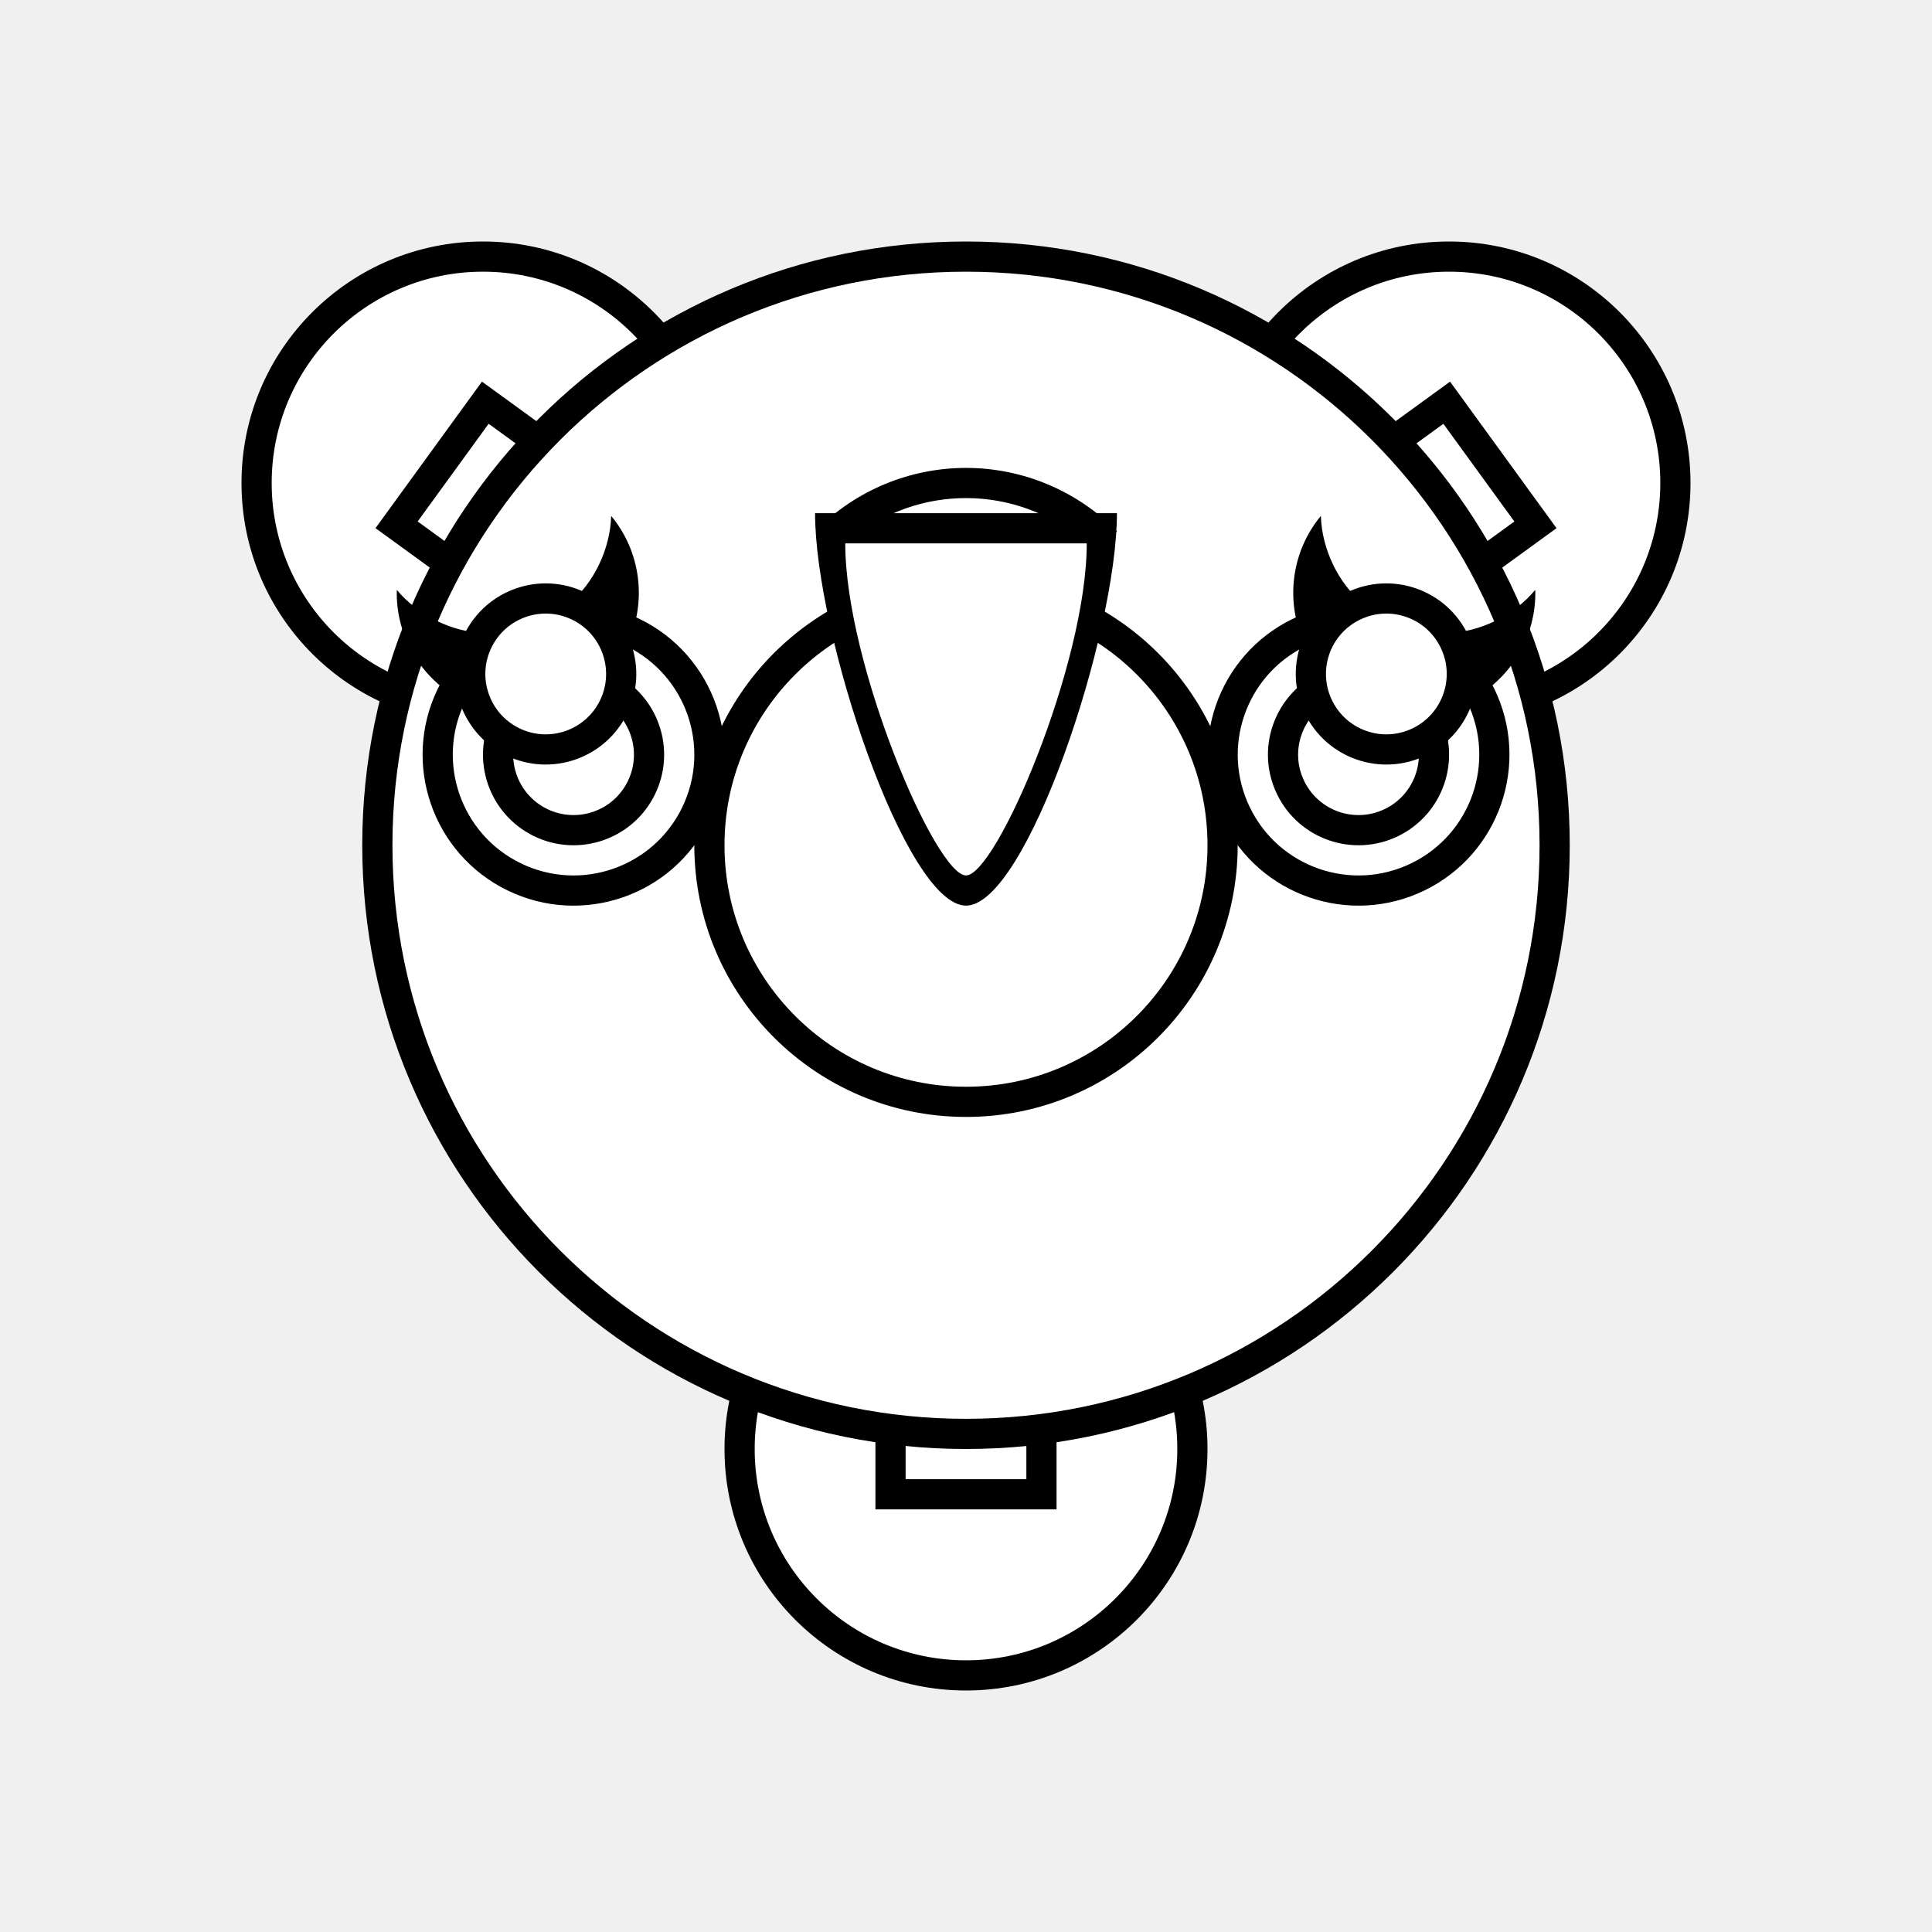
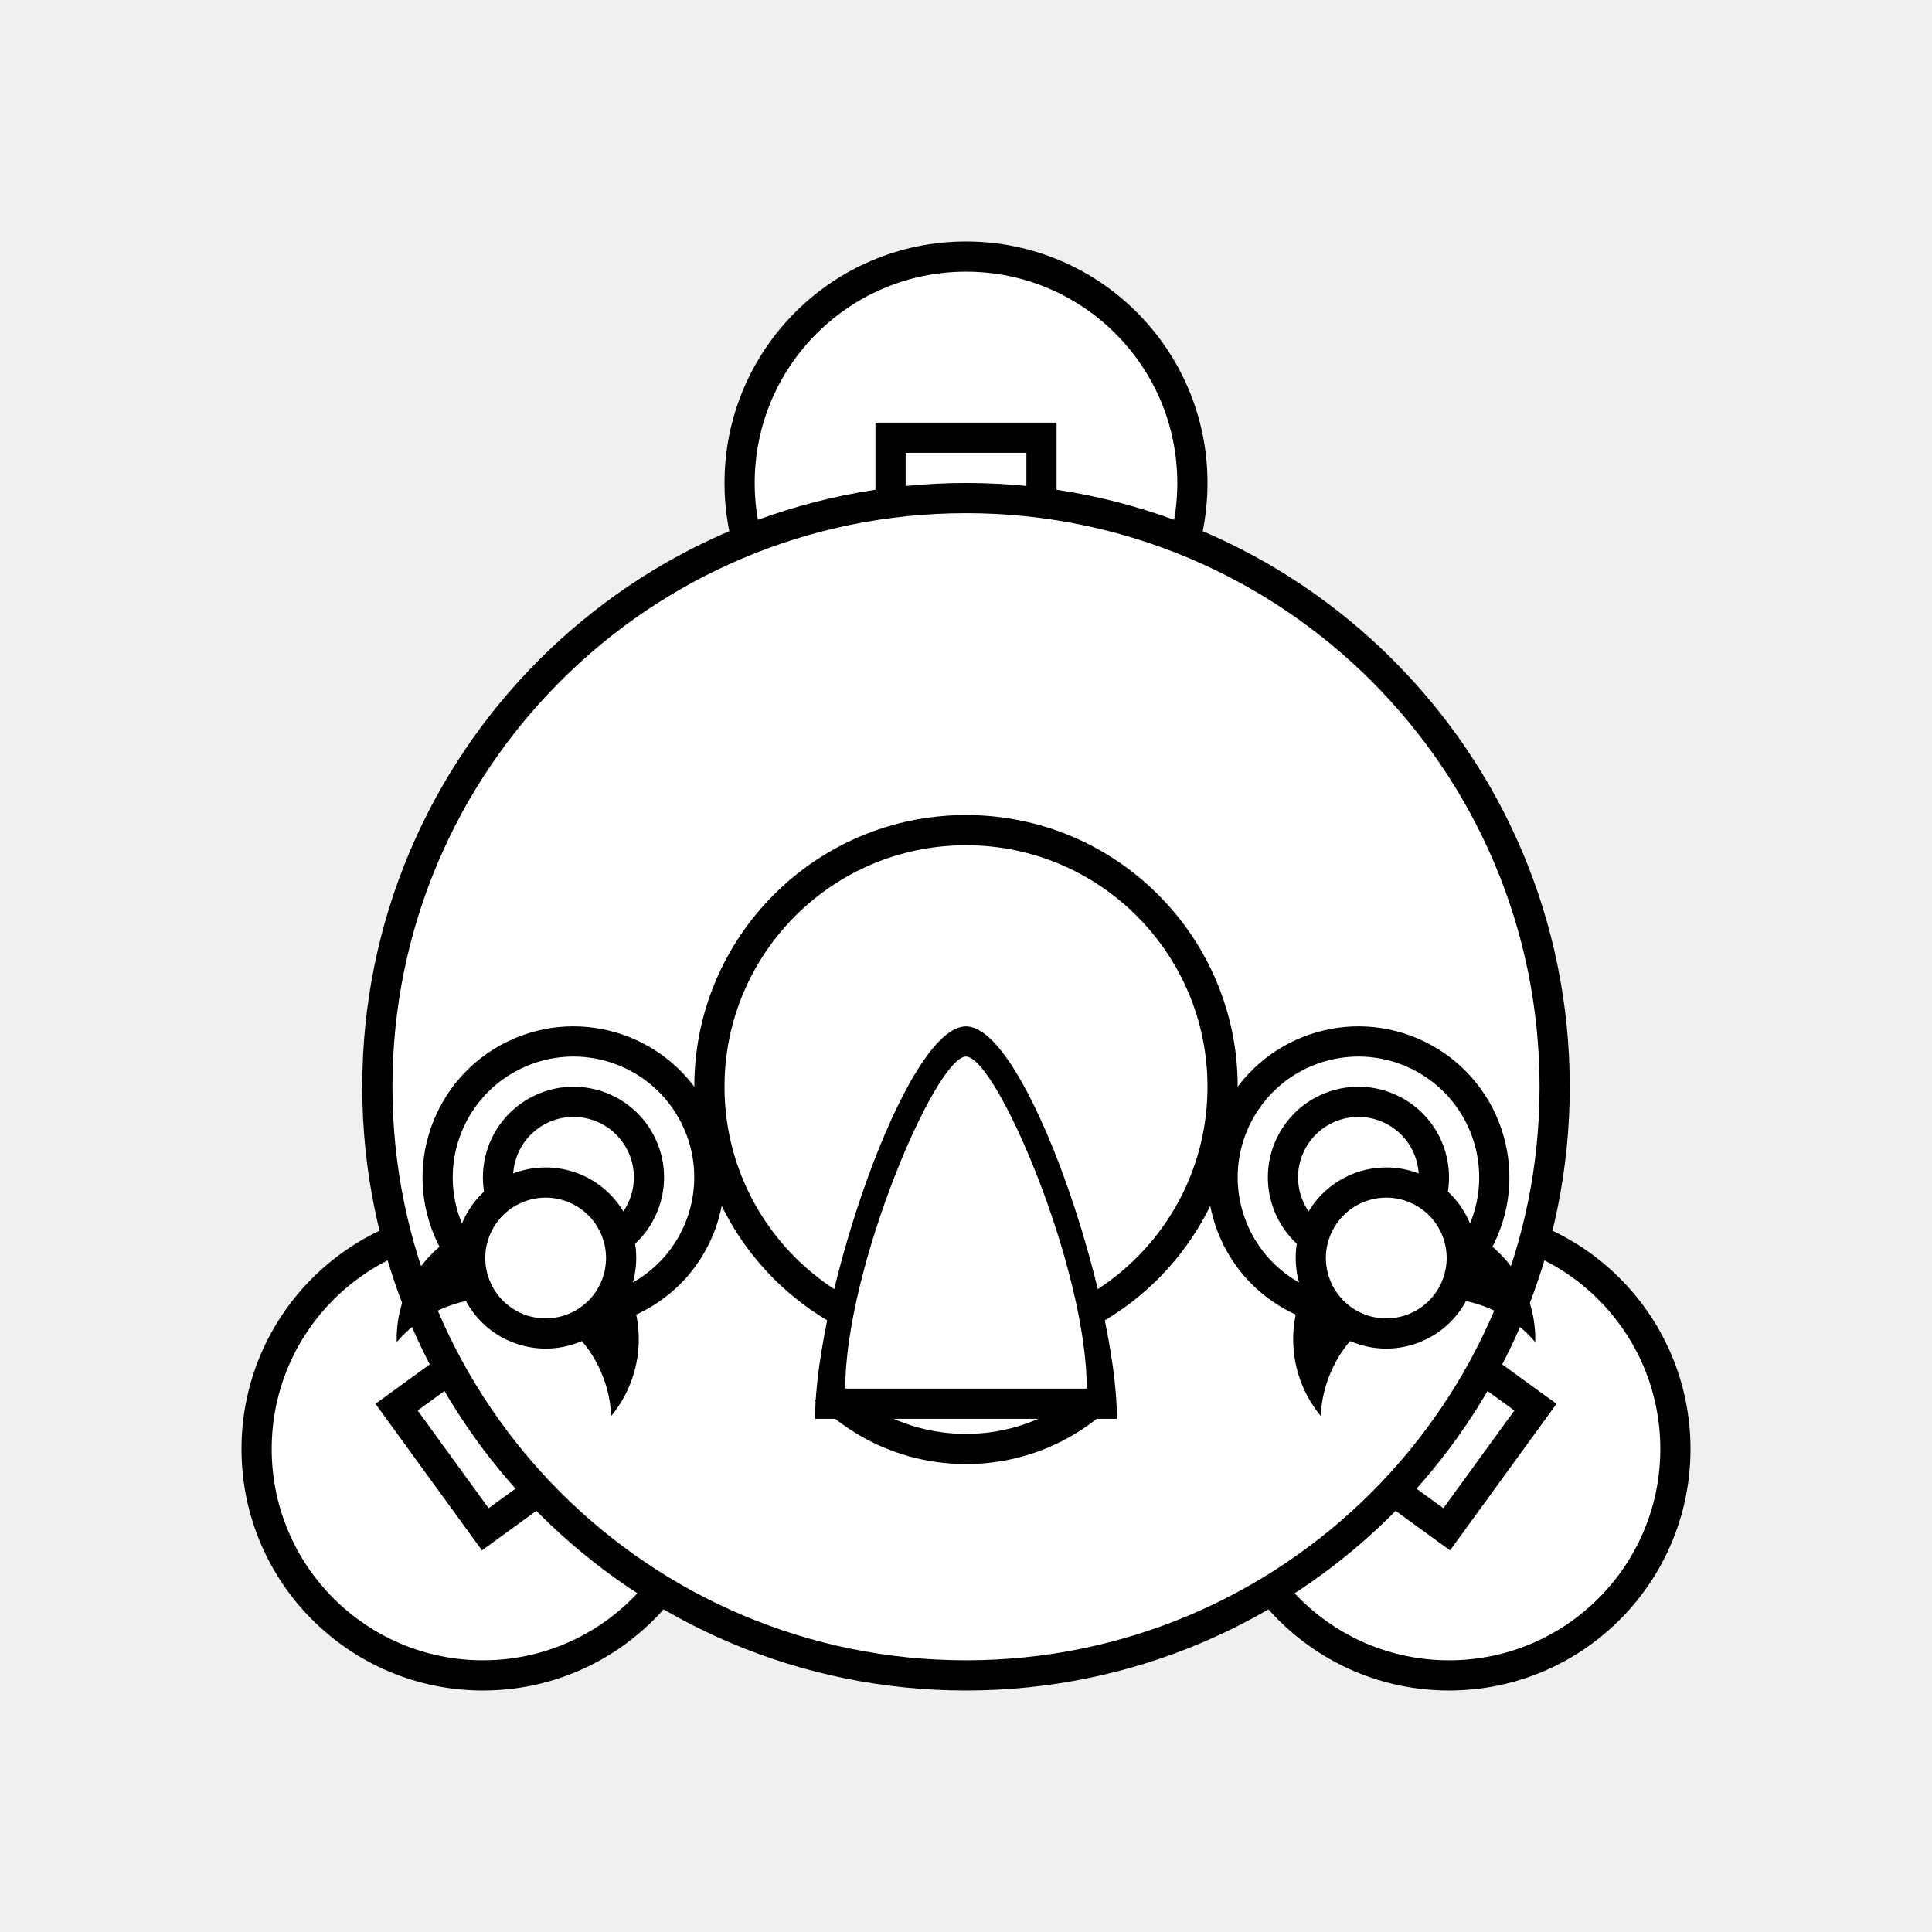
<svg xmlns="http://www.w3.org/2000/svg" width="64" height="64" id="svg2" version="1.1">
  <defs id="defs4">
    </defs>
  <g id="layer1" transform="translate(-236.0714,-621.8622)">
-     <path style="fill:#000000;fill-opacity:1;stroke:none" id="path3115" d="M 24,16 A 8,8 0 1 1 8,16 8,8 0 1 1 24,16 z" transform="translate(236.0714,621.8622)" />
-     <path transform="translate(236.0714,621.8622)" d="M 23,16 A 7,7 0 1 1 9,16 7,7 0 1 1 23,16 z" id="path3117" style="fill:#ffffff;fill-opacity:1;stroke:none" />
-     <path transform="translate(268.0714,621.8622)" style="fill:#000000;fill-opacity:1;stroke:none" id="path3115-9" d="M 24,16 A 8,8 0 1 1 8,16 8,8 0 1 1 24,16 z" />
-     <path transform="translate(268.0714,621.8622)" d="M 23,16 A 7,7 0 1 1 9,16 7,7 0 1 1 23,16 z" id="path3117-0" style="fill:#ffffff;fill-opacity:1;stroke:none" />
-     <path d="M 24,16 A 8,8 0 1 1 8,16 8,8 0 1 1 24,16 z" id="path3908" style="fill:#000000;fill-opacity:1;stroke:none" transform="translate(252.0714,653.8622)" />
-     <path style="fill:#ffffff;fill-opacity:1;stroke:none" id="path3910" d="M 23,16 A 7,7 0 1 1 9,16 7,7 0 1 1 23,16 z" transform="translate(252.0714,653.8622)" />
-     <g id="g3927">
-       <rect y="666.862" x="265.071" height="5" width="6" id="rect3923" style="fill:#000000;fill-opacity:1;stroke:none" />
-       <rect style="fill:#ffffff;fill-opacity:1;stroke:none" id="rect3925" width="4" height="3" x="266.071" y="667.862" />
-     </g>
-     <g id="g3943" transform="matrix(-0.5877853,0.809017,-0.809017,-0.5877853,951.3895,814.9673)">
-       <rect style="fill:#000000;fill-opacity:1;stroke:none" id="rect3945" width="6" height="5" x="265.071" y="666.862" />
-       <rect y="667.862" x="266.071" height="3" width="4" id="rect3947" style="fill:#ffffff;fill-opacity:1;stroke:none" />
-     </g>
-     <g id="g3931" transform="matrix(-0.5877853,-0.809017,0.809017,-0.5877853,-100.1097,1248.716)">
-       <rect style="fill:#000000;fill-opacity:1;stroke:none" id="rect3933" width="6" height="5" x="265.071" y="666.862" />
-       <rect y="667.862" x="266.071" height="3" width="4" id="rect3935" style="fill:#ffffff;fill-opacity:1;stroke:none" />
-     </g>
-     <path transform="matrix(2.5,0,0,2.5,228.0714,609.8622)" style="fill:#000000;fill-opacity:1;stroke:none" id="path3115-8" d="M 24,16 A 8,8 0 1 1 8,16 8,8 0 1 1 24,16 z" />
-     <path transform="translate(252.0714,633.8622)" d="m 35,16 a 19,19 0 1 1 -38,0 19,19 0 1 1 38,0 z" id="path3117-5" style="fill:#ffffff;fill-opacity:1;stroke:none" />
-     <path style="fill:#000000;fill-opacity:1;stroke:none" id="path3991" d="m 23.034,15.067 a 7,7 0 0 1 9.968,0.036 L 28,20 z" transform="translate(240.0714,624.3622)" />
-     <path style="fill:#000000;fill-opacity:1;stroke:none" id="path4033" d="m 41,24 a 9,9 0 1 1 -18,0 9,9 0 1 1 18,0 z" transform="translate(236.0714,625.8622)" />
-     <path transform="translate(240.0714,624.3622)" d="m 24.193,15.362 a 6,6 0 0 1 7.662,0.04 L 28,20 z" id="path3993" style="fill:#ffffff;fill-opacity:1;stroke:none" />
-     <path transform="translate(236.0714,625.8622)" d="m 40,24 a 8,8 0 1 1 -16,0 8,8 0 1 1 16,0 z" id="path4035" style="fill:#ffffff;fill-opacity:1;stroke:none" />
-     <path style="fill:#000000;fill-opacity:1;stroke:none" d="m 27,17 10,0 c 0,4 -3,13 -5,13 -2,0 -5,-9 -5,-13 z" id="path3987" transform="translate(236.0714,621.8622)" />
-     <path transform="translate(236.0714,621.8622)" id="path3989" d="m 28,18 8,0 c 0,4 -3,11 -4,11 -1,0 -4,-7 -4,-11 z" style="fill:#ffffff;fill-opacity:1;stroke:none" />
-     <g id="g4075" transform="matrix(0.8989973,0.4379541,-0.4379541,0.8989973,309.9578,-45.93682)">
-       <g transform="translate(11,2)" id="g4055">
-         <path style="fill:#000000;fill-opacity:1;stroke:none" id="path4051" d="m 22,23 a 5,5 0 1 1 -10,0 5,5 0 1 1 10,0 z" transform="translate(226.0714,621.8622)" />
-         <path transform="translate(226.0714,621.8622)" d="m 21,23 a 4,4 0 1 1 -8,0 4,4 0 1 1 8,0 z" id="path4053" style="fill:#ffffff;fill-opacity:1;stroke:none" />
+     <g id="g3029" transform="matrix(-1,0,0,-1,536.1429,1307.724)">
+       <path transform="translate(236.0714,621.8622)" d="m 24,16 c 0,4.418 -3.582,8 -8,8 -4.418,0 -8,-3.582 -8,-8 0,-4.418 3.582,-8 8,-8 4.418,0 8,3.582 8,8 z" id="path3115" style="fill:#000000;fill-opacity:1;stroke:none" />
+       <path style="fill:#ffffff;fill-opacity:1;stroke:none" id="path3117" d="m 23,16 c 0,3.866 -3.134,7 -7,7 -3.866,0 -7,-3.134 -7,-7 0,-3.866 3.134,-7 7,-7 3.866,0 7,3.134 7,7 z" transform="translate(236.0714,621.8622)" />
+       <path d="m 24,16 c 0,4.418 -3.582,8 -8,8 -4.418,0 -8,-3.582 -8,-8 0,-4.418 3.582,-8 8,-8 4.418,0 8,3.582 8,8 z" id="path3115-9" style="fill:#000000;fill-opacity:1;stroke:none" transform="translate(268.0714,621.8622)" />
+       <path style="fill:#ffffff;fill-opacity:1;stroke:none" id="path3117-0" d="m 23,16 c 0,3.866 -3.134,7 -7,7 -3.866,0 -7,-3.134 -7,-7 0,-3.866 3.134,-7 7,-7 3.866,0 7,3.134 7,7 z" transform="translate(268.0714,621.8622)" />
+       <path transform="translate(252.0714,653.8622)" style="fill:#000000;fill-opacity:1;stroke:none" id="path3908" d="m 24,16 c 0,4.418 -3.582,8 -8,8 -4.418,0 -8,-3.582 -8,-8 0,-4.418 3.582,-8 8,-8 4.418,0 8,3.582 8,8 z" />
+       <path transform="translate(252.0714,653.8622)" d="m 23,16 c 0,3.866 -3.134,7 -7,7 -3.866,0 -7,-3.134 -7,-7 0,-3.866 3.134,-7 7,-7 3.866,0 7,3.134 7,7 z" id="path3910" style="fill:#ffffff;fill-opacity:1;stroke:none" />
+       <g id="g3927">
+         <rect style="fill:#000000;fill-opacity:1;stroke:none" id="rect3923" width="6" height="5" x="265.071" y="666.862" />
+         <rect y="667.862" x="266.071" height="3" width="4" id="rect3925" style="fill:#ffffff;fill-opacity:1;stroke:none" />
      </g>
-       <path id="path4041" d="m 251.728,639.206 c 0.227,0.502 0.344,1.07 0.344,1.656 0,2.209 -1.791,4 -4,4 -0.587,0 -1.154,-0.117 -1.656,-0.344 0.627,1.388 2.034,2.344 3.656,2.344 2.209,0 4,-1.791 4,-4 0,-1.623 -0.955,-3.029 -2.344,-3.656 z" style="fill:#000000;fill-opacity:1;stroke:none" />
-       <g transform="translate(12,3)" id="g4071">
-         <path style="fill:#000000;fill-opacity:1;stroke:none" id="path4067" d="m 20,23 a 3,3 0 1 1 -6,0 3,3 0 1 1 6,0 z" transform="translate(225.0714,620.8622)" />
-         <path transform="translate(225.0714,620.8622)" d="m 19,23 a 2,2 0 1 1 -4,0 2,2 0 1 1 4,0 z" id="path4069" style="fill:#ffffff;fill-opacity:1;stroke:none" />
+       <g transform="matrix(-0.5877853,0.809017,-0.809017,-0.5877853,951.3895,814.9673)" id="g3943">
+         <rect y="666.862" x="265.071" height="5" width="6" id="rect3945" style="fill:#000000;fill-opacity:1;stroke:none" />
+         <rect style="fill:#ffffff;fill-opacity:1;stroke:none" id="rect3947" width="4" height="3" x="266.071" y="667.862" />
      </g>
-       <path style="fill:#000000;fill-opacity:1;stroke:none" id="path4049" d="m 20,23 a 3,3 0 1 1 -6,0 3,3 0 1 1 6,0 z" transform="translate(235.0714,621.8622)" />
-       <path transform="translate(235.0714,621.8622)" d="m 19,23 a 2,2 0 1 1 -4,0 2,2 0 1 1 4,0 z" id="path4047" style="fill:#ffffff;fill-opacity:1;stroke:none" />
-     </g>
-     <g transform="matrix(-0.8989973,0.4379541,0.4379541,0.8989973,226.1873,-45.93682)" id="g4126">
-       <g id="g4128" transform="translate(11,2)">
-         <path transform="translate(226.0714,621.8622)" d="m 22,23 c 0,2.761 -2.239,5 -5,5 -2.761,0 -5,-2.239 -5,-5 0,-2.761 2.239,-5 5,-5 2.761,0 5,2.239 5,5 z" id="path4130" style="fill:#000000;fill-opacity:1;stroke:none" />
-         <path style="fill:#ffffff;fill-opacity:1;stroke:none" id="path4132" d="m 21,23 c 0,2.209 -1.791,4 -4,4 -2.209,0 -4,-1.791 -4,-4 0,-2.209 1.791,-4 4,-4 2.209,0 4,1.791 4,4 z" transform="translate(226.0714,621.8622)" />
+       <g transform="matrix(-0.5877853,-0.809017,0.809017,-0.5877853,-100.1097,1248.716)" id="g3931">
+         <rect y="666.862" x="265.071" height="5" width="6" id="rect3933" style="fill:#000000;fill-opacity:1;stroke:none" />
+         <rect style="fill:#ffffff;fill-opacity:1;stroke:none" id="rect3935" width="4" height="3" x="266.071" y="667.862" />
      </g>
-       <path style="fill:#000000;fill-opacity:1;stroke:none" d="m 251.728,639.206 c 0.227,0.502 0.344,1.07 0.344,1.656 0,2.209 -1.791,4 -4,4 -0.587,0 -1.154,-0.117 -1.656,-0.344 0.627,1.388 2.034,2.344 3.656,2.344 2.209,0 4,-1.791 4,-4 0,-1.623 -0.955,-3.029 -2.344,-3.656 z" id="path4134" />
-       <g id="g4136" transform="translate(12,3)">
-         <path transform="translate(225.0714,620.8622)" d="m 20,23 c 0,1.657 -1.343,3 -3,3 -1.657,0 -3,-1.343 -3,-3 0,-1.657 1.343,-3 3,-3 1.657,0 3,1.343 3,3 z" id="path4138" style="fill:#000000;fill-opacity:1;stroke:none" />
-         <path style="fill:#ffffff;fill-opacity:1;stroke:none" id="path4140" d="m 19,23 c 0,1.105 -0.895,2 -2,2 -1.105,0 -2,-0.895 -2,-2 0,-1.105 0.895,-2 2,-2 1.105,0 2,0.895 2,2 z" transform="translate(225.0714,620.8622)" />
+       <path d="m 24,16 c 0,4.418 -3.582,8 -8,8 -4.418,0 -8,-3.582 -8,-8 0,-4.418 3.582,-8 8,-8 4.418,0 8,3.582 8,8 z" id="path3115-8" style="fill:#000000;fill-opacity:1;stroke:none" transform="matrix(2.5,0,0,2.5,228.0714,609.8622)" />
+       <path style="fill:#ffffff;fill-opacity:1;stroke:none" id="path3117-5" d="M 35,16 C 35,26.493 26.493,35 16,35 5.507,35 -3,26.493 -3,16 -3,5.507 5.507,-3 16,-3 26.493,-3 35,5.507 35,16 z" transform="translate(252.0714,633.8622)" />
+       <path transform="translate(240.0714,624.3622)" d="m 23.034,15.067 c 2.724,-2.743 7.157,-2.758 9.899,-0.033 0.023,0.023 0.046,0.046 0.069,0.069 L 28,20 z" id="path3991" style="fill:#000000;fill-opacity:1;stroke:none" />
+       <path transform="translate(236.0714,625.8622)" d="m 41,24 c 0,4.971 -4.029,9 -9,9 -4.971,0 -9,-4.029 -9,-9 0,-4.971 4.029,-9 9,-9 4.971,0 9,4.029 9,9 z" id="path4033" style="fill:#000000;fill-opacity:1;stroke:none" />
+       <path style="fill:#ffffff;fill-opacity:1;stroke:none" id="path3993" d="m 24.193,15.362 c 2.231,-1.832 5.45,-1.815 7.662,0.04 L 28,20 z" transform="translate(240.0714,624.3622)" />
+       <path style="fill:#ffffff;fill-opacity:1;stroke:none" id="path4035" d="m 40,24 c 0,4.418 -3.582,8 -8,8 -4.418,0 -8,-3.582 -8,-8 0,-4.418 3.582,-8 8,-8 4.418,0 8,3.582 8,8 z" transform="translate(236.0714,625.8622)" />
+       <path transform="translate(236.0714,621.8622)" id="path3987" d="m 27,17 10,0 c 0,4 -3,13 -5,13 -2,0 -5,-9 -5,-13 z" style="fill:#000000;fill-opacity:1;stroke:none" />
+       <path style="fill:#ffffff;fill-opacity:1;stroke:none" d="m 28,18 8,0 c 0,4 -3,11 -4,11 -1,0 -4,-7 -4,-11 z" id="path3989" transform="translate(236.0714,621.8622)" />
+       <g transform="matrix(0.8989973,0.4379541,-0.4379541,0.8989973,309.9578,-45.93682)" id="g4075">
+         <g id="g4055" transform="translate(11,2)">
+           <path transform="translate(226.0714,621.8622)" d="m 22,23 c 0,2.761 -2.239,5 -5,5 -2.761,0 -5,-2.239 -5,-5 0,-2.761 2.239,-5 5,-5 2.761,0 5,2.239 5,5 z" id="path4051" style="fill:#000000;fill-opacity:1;stroke:none" />
+           <path style="fill:#ffffff;fill-opacity:1;stroke:none" id="path4053" d="m 21,23 c 0,2.209 -1.791,4 -4,4 -2.209,0 -4,-1.791 -4,-4 0,-2.209 1.791,-4 4,-4 2.209,0 4,1.791 4,4 z" transform="translate(226.0714,621.8622)" />
+         </g>
+         <path style="fill:#000000;fill-opacity:1;stroke:none" d="m 251.728,639.206 c 0.227,0.502 0.344,1.07 0.344,1.656 0,2.209 -1.791,4 -4,4 -0.587,0 -1.154,-0.117 -1.656,-0.344 0.627,1.388 2.034,2.344 3.656,2.344 2.209,0 4,-1.791 4,-4 0,-1.623 -0.955,-3.029 -2.344,-3.656 z" id="path4041" />
+         <g id="g4071" transform="translate(12,3)">
+           <path transform="translate(225.0714,620.8622)" d="m 20,23 c 0,1.657 -1.343,3 -3,3 -1.657,0 -3,-1.343 -3,-3 0,-1.657 1.343,-3 3,-3 1.657,0 3,1.343 3,3 z" id="path4067" style="fill:#000000;fill-opacity:1;stroke:none" />
+           <path style="fill:#ffffff;fill-opacity:1;stroke:none" id="path4069" d="m 19,23 c 0,1.105 -0.895,2 -2,2 -1.105,0 -2,-0.895 -2,-2 0,-1.105 0.895,-2 2,-2 1.105,0 2,0.895 2,2 z" transform="translate(225.0714,620.8622)" />
+         </g>
+         <path transform="translate(235.0714,621.8622)" d="m 20,23 c 0,1.657 -1.343,3 -3,3 -1.657,0 -3,-1.343 -3,-3 0,-1.657 1.343,-3 3,-3 1.657,0 3,1.343 3,3 z" id="path4049" style="fill:#000000;fill-opacity:1;stroke:none" />
+         <path style="fill:#ffffff;fill-opacity:1;stroke:none" id="path4047" d="m 19,23 c 0,1.105 -0.895,2 -2,2 -1.105,0 -2,-0.895 -2,-2 0,-1.105 0.895,-2 2,-2 1.105,0 2,0.895 2,2 z" transform="translate(235.0714,621.8622)" />
      </g>
-       <path transform="translate(235.0714,621.8622)" d="m 20,23 c 0,1.657 -1.343,3 -3,3 -1.657,0 -3,-1.343 -3,-3 0,-1.657 1.343,-3 3,-3 1.657,0 3,1.343 3,3 z" id="path4142" style="fill:#000000;fill-opacity:1;stroke:none" />
-       <path style="fill:#ffffff;fill-opacity:1;stroke:none" id="path4144" d="m 19,23 c 0,1.105 -0.895,2 -2,2 -1.105,0 -2,-0.895 -2,-2 0,-1.105 0.895,-2 2,-2 1.105,0 2,0.895 2,2 z" transform="translate(235.0714,621.8622)" />
+       <g id="g4126" transform="matrix(-0.8989973,0.4379541,0.4379541,0.8989973,226.1873,-45.93682)">
+         <g transform="translate(11,2)" id="g4128">
+           <path style="fill:#000000;fill-opacity:1;stroke:none" id="path4130" d="m 22,23 c 0,2.761 -2.239,5 -5,5 -2.761,0 -5,-2.239 -5,-5 0,-2.761 2.239,-5 5,-5 2.761,0 5,2.239 5,5 z" transform="translate(226.0714,621.8622)" />
+           <path transform="translate(226.0714,621.8622)" d="m 21,23 c 0,2.209 -1.791,4 -4,4 -2.209,0 -4,-1.791 -4,-4 0,-2.209 1.791,-4 4,-4 2.209,0 4,1.791 4,4 z" id="path4132" style="fill:#ffffff;fill-opacity:1;stroke:none" />
+         </g>
+         <path id="path4134" d="m 251.728,639.206 c 0.227,0.502 0.344,1.07 0.344,1.656 0,2.209 -1.791,4 -4,4 -0.587,0 -1.154,-0.117 -1.656,-0.344 0.627,1.388 2.034,2.344 3.656,2.344 2.209,0 4,-1.791 4,-4 0,-1.623 -0.955,-3.029 -2.344,-3.656 z" style="fill:#000000;fill-opacity:1;stroke:none" />
+         <g transform="translate(12,3)" id="g4136">
+           <path style="fill:#000000;fill-opacity:1;stroke:none" id="path4138" d="m 20,23 c 0,1.657 -1.343,3 -3,3 -1.657,0 -3,-1.343 -3,-3 0,-1.657 1.343,-3 3,-3 1.657,0 3,1.343 3,3 z" transform="translate(225.0714,620.8622)" />
+           <path transform="translate(225.0714,620.8622)" d="m 19,23 c 0,1.105 -0.895,2 -2,2 -1.105,0 -2,-0.895 -2,-2 0,-1.105 0.895,-2 2,-2 1.105,0 2,0.895 2,2 z" id="path4140" style="fill:#ffffff;fill-opacity:1;stroke:none" />
+         </g>
+         <path style="fill:#000000;fill-opacity:1;stroke:none" id="path4142" d="m 20,23 c 0,1.657 -1.343,3 -3,3 -1.657,0 -3,-1.343 -3,-3 0,-1.657 1.343,-3 3,-3 1.657,0 3,1.343 3,3 z" transform="translate(235.0714,621.8622)" />
+         <path transform="translate(235.0714,621.8622)" d="m 19,23 c 0,1.105 -0.895,2 -2,2 -1.105,0 -2,-0.895 -2,-2 0,-1.105 0.895,-2 2,-2 1.105,0 2,0.895 2,2 z" id="path4144" style="fill:#ffffff;fill-opacity:1;stroke:none" />
+       </g>
    </g>
  </g>
</svg>
